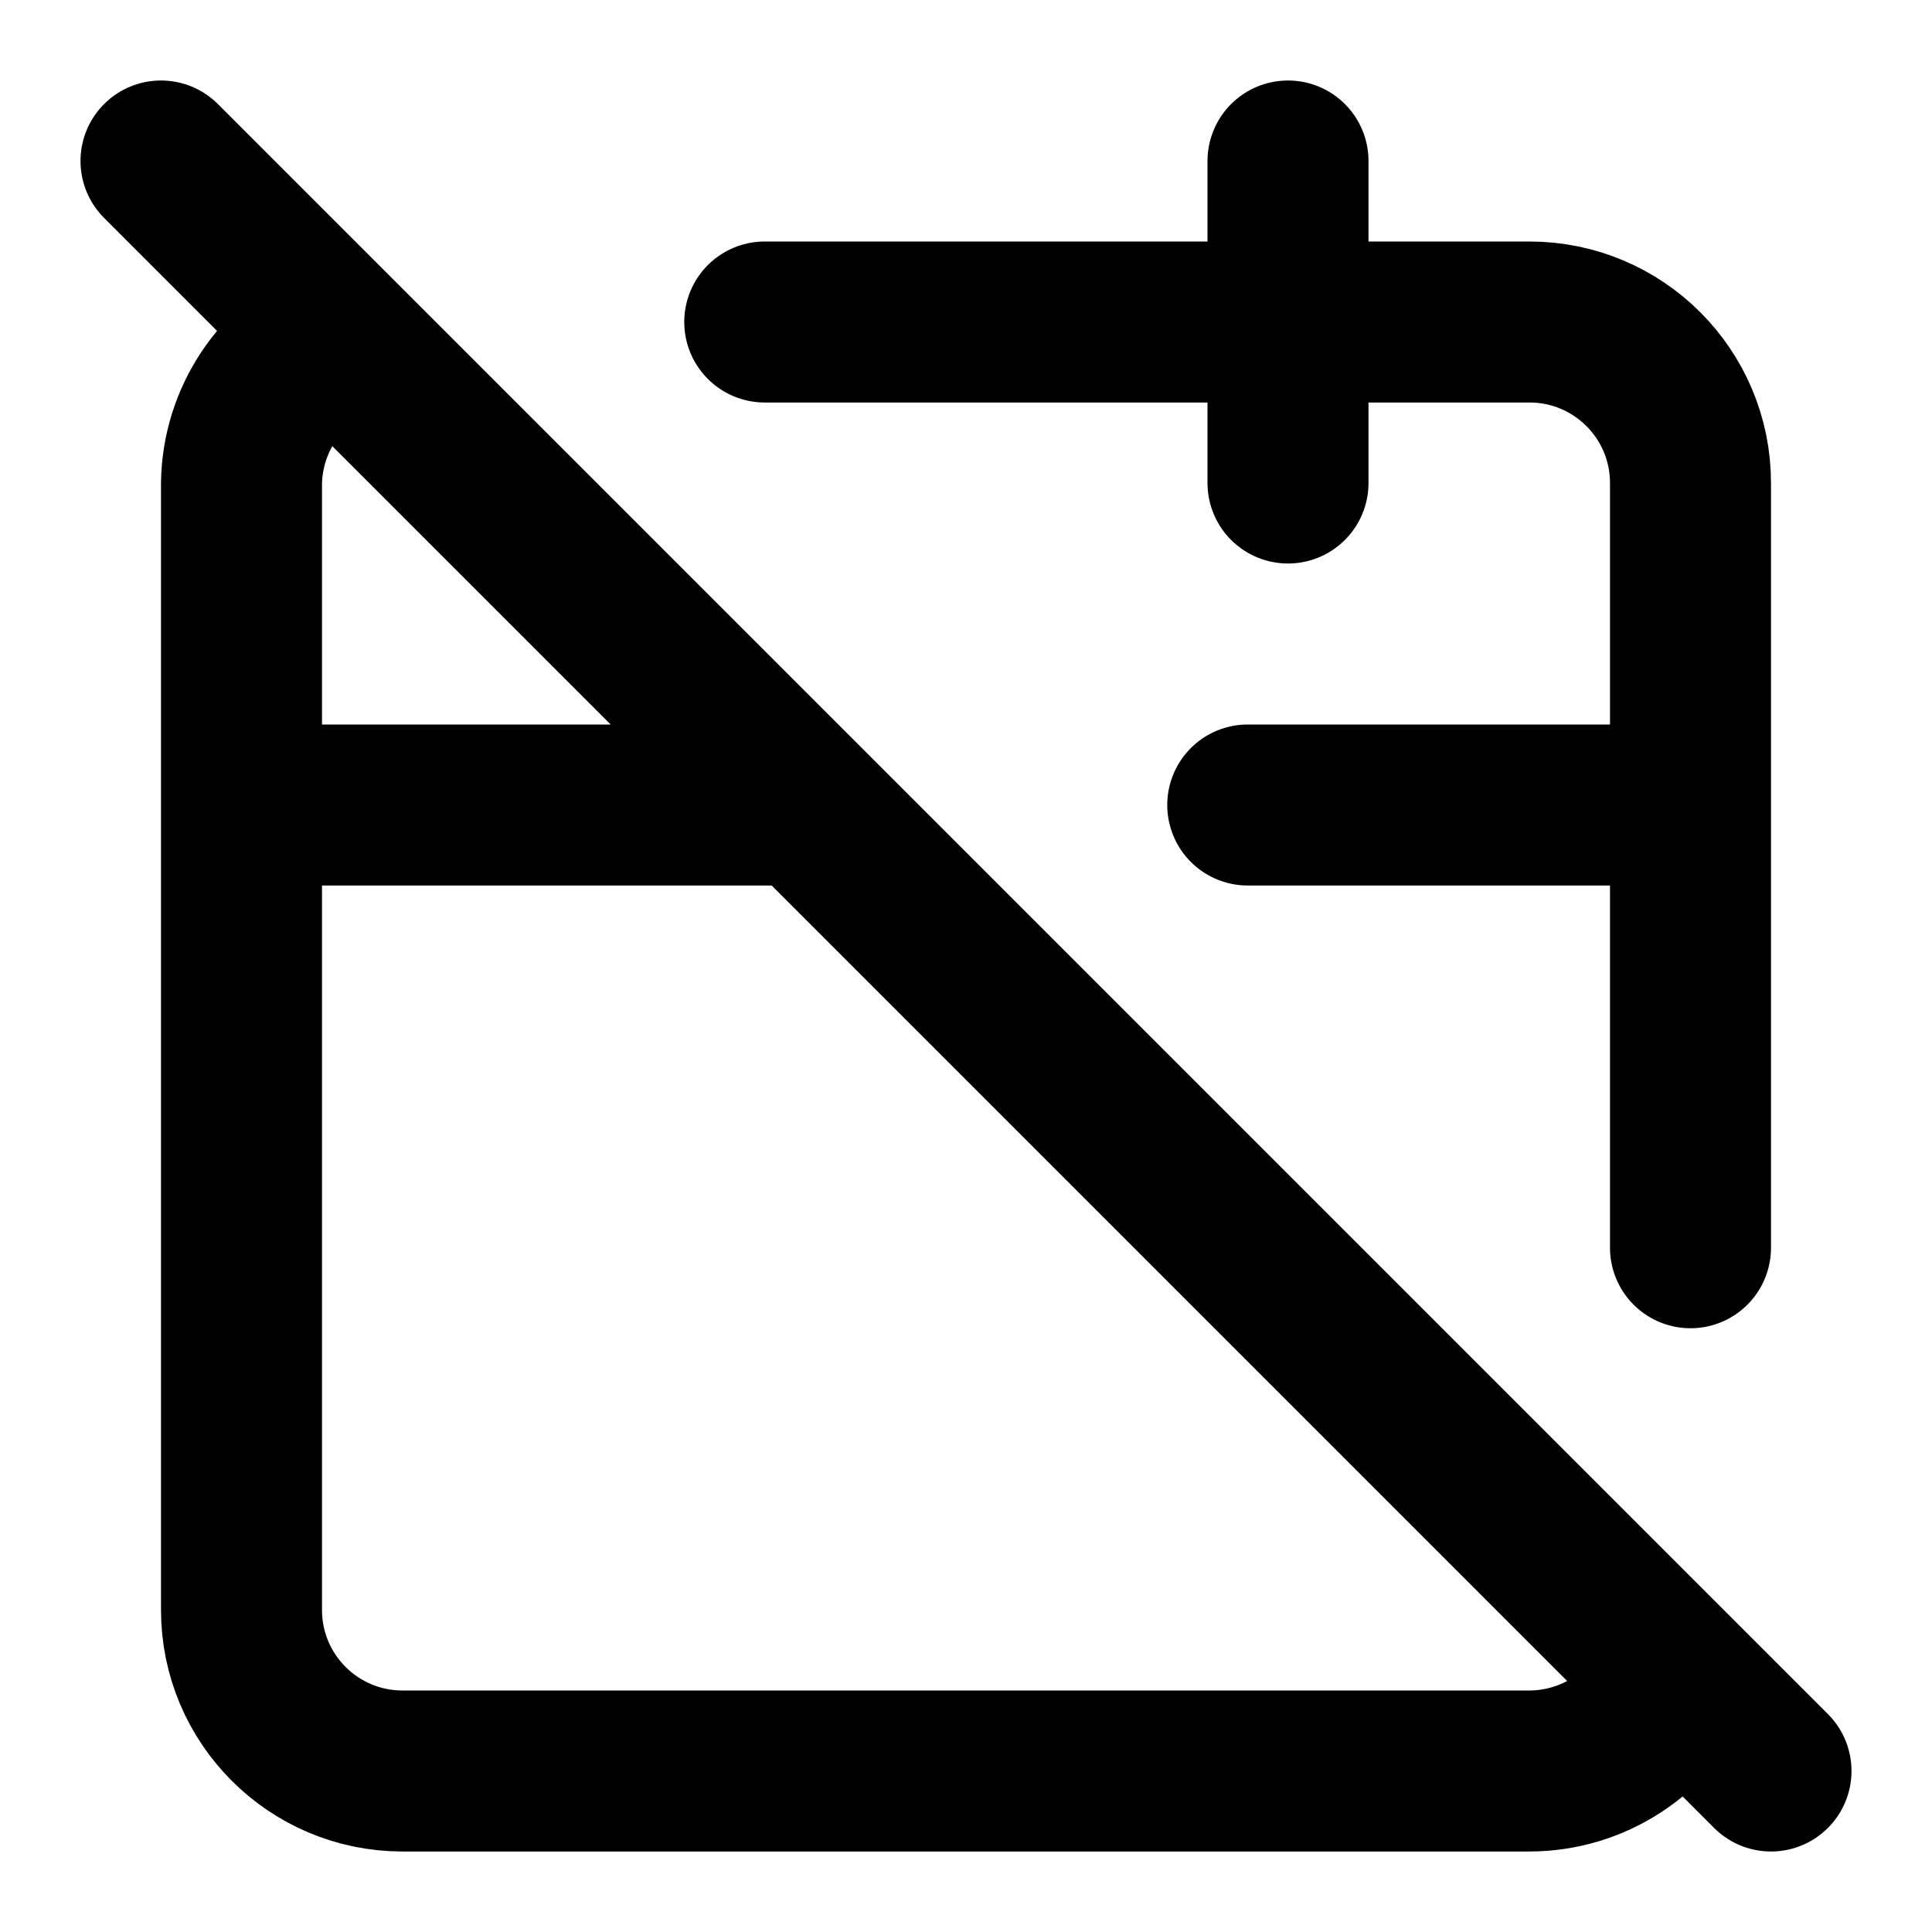
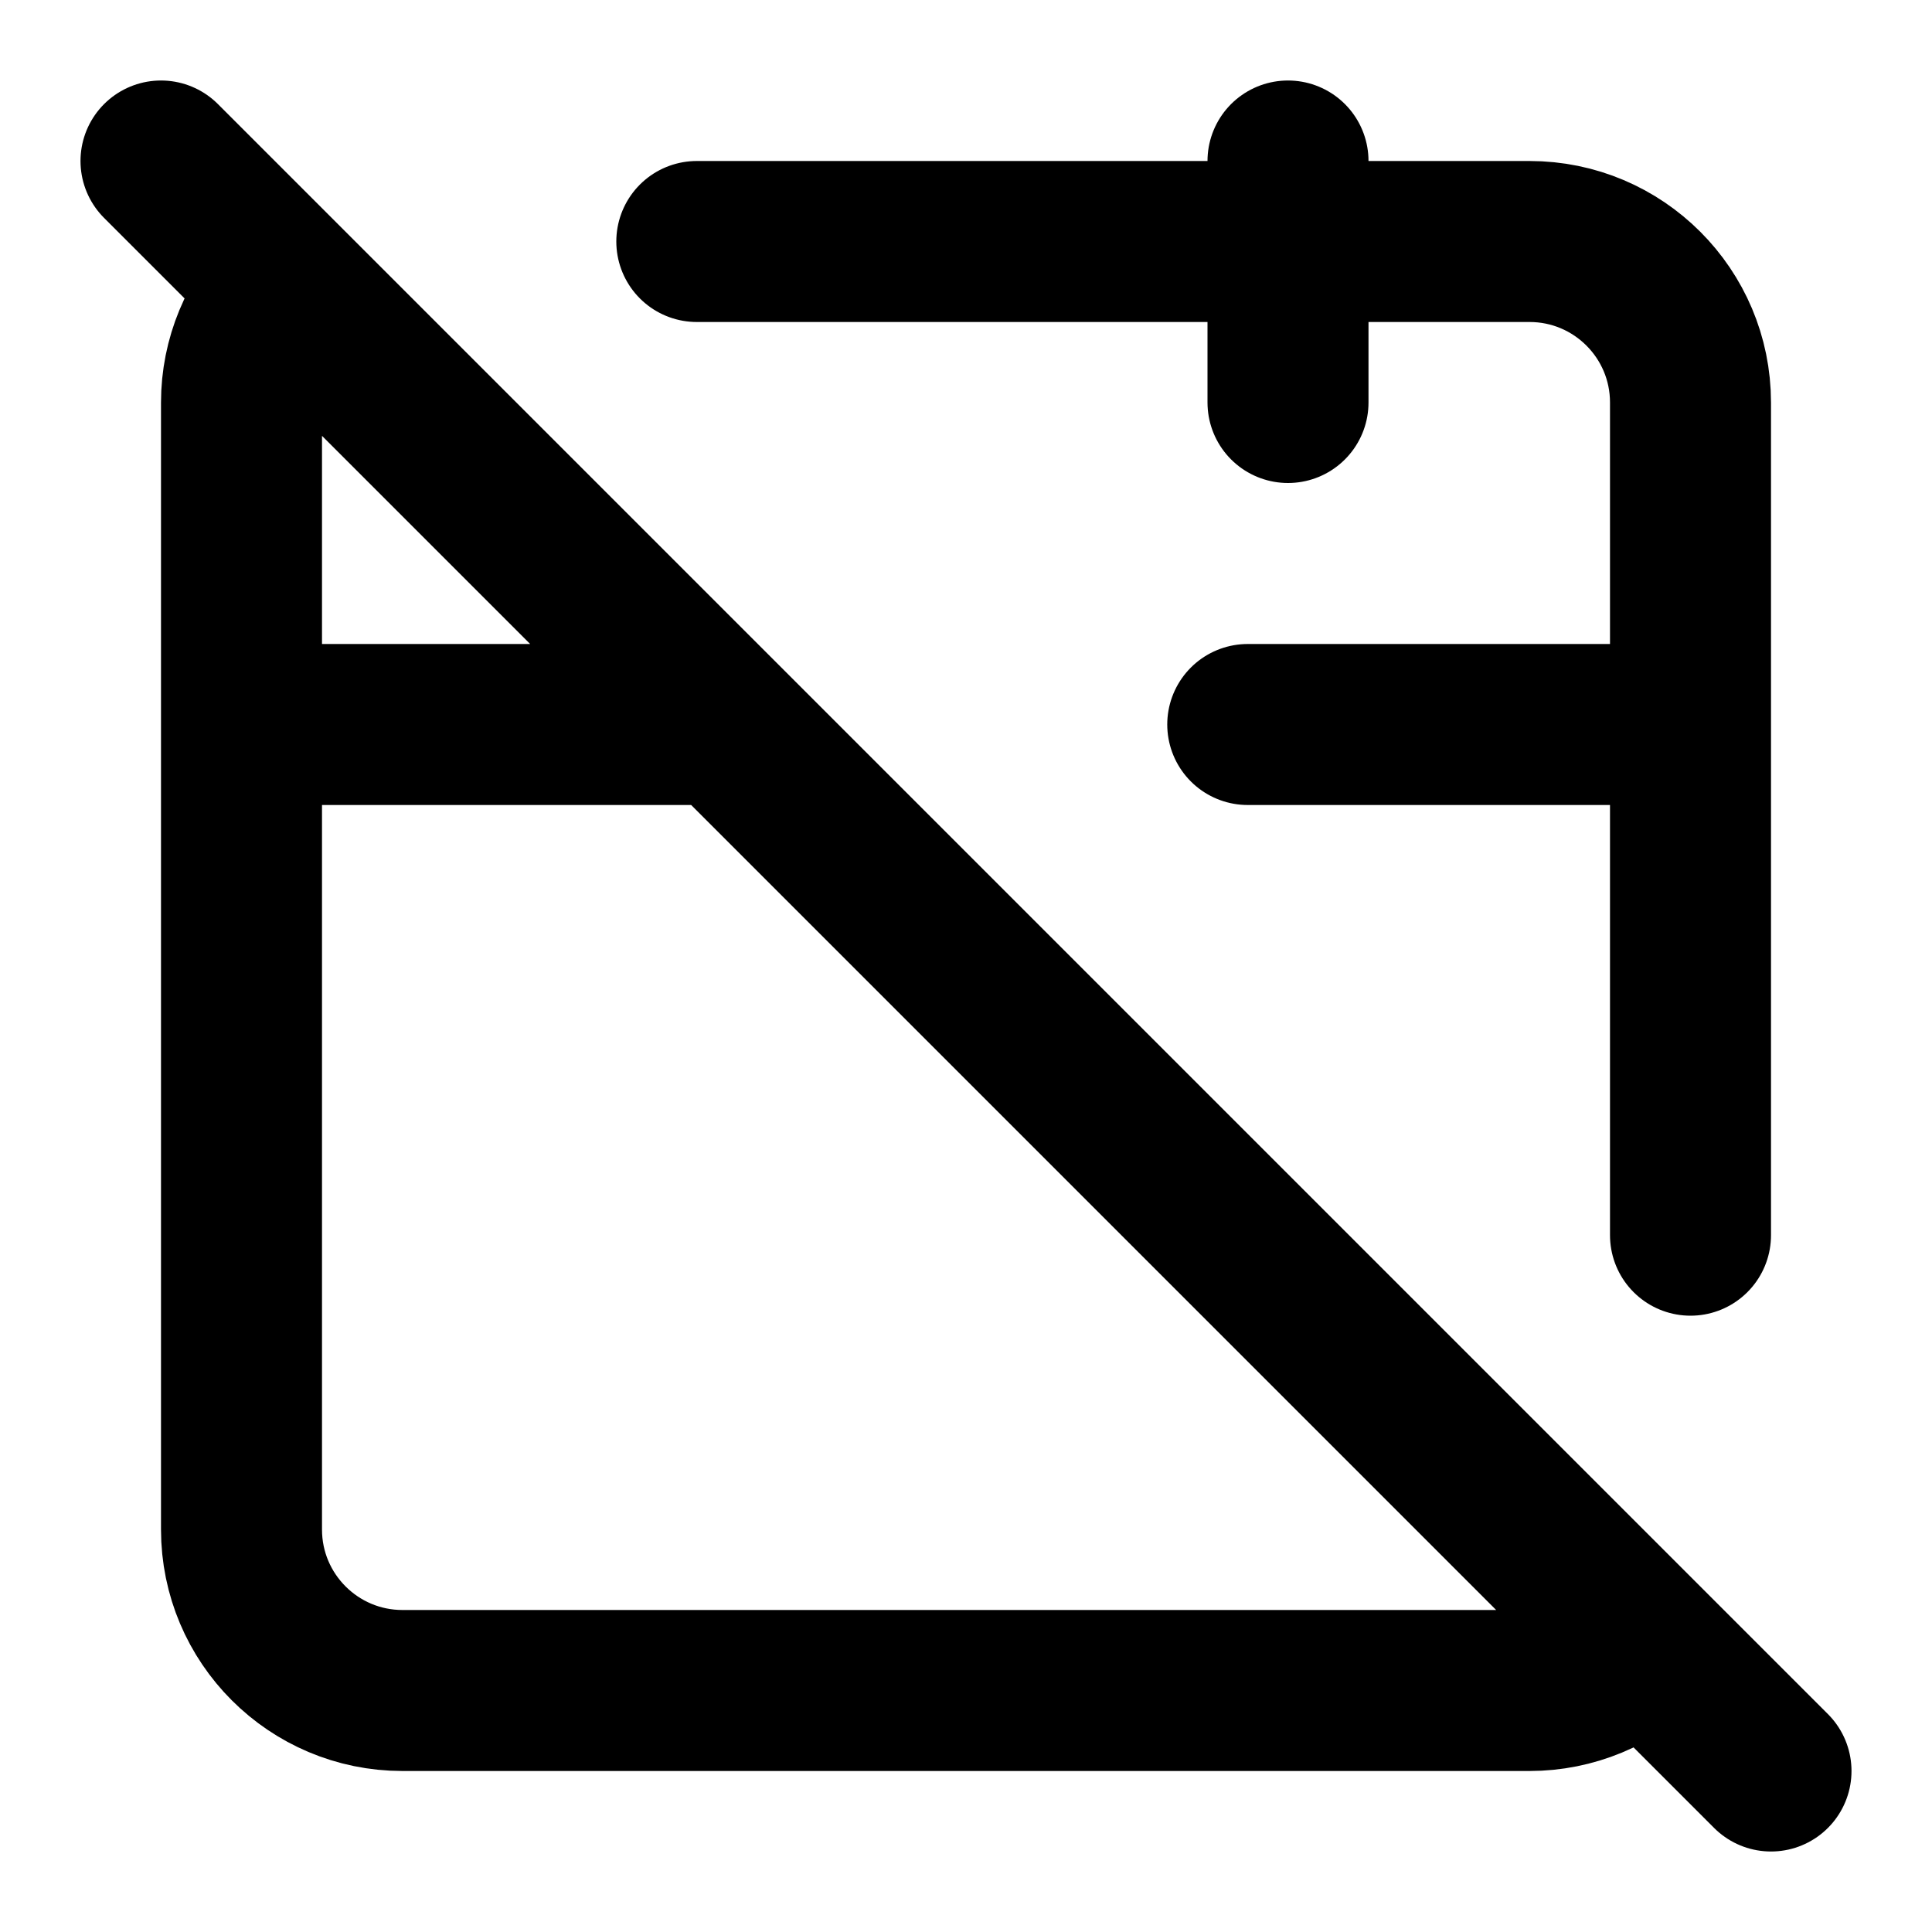
<svg width="24" height="24" fill="none" stroke="currentColor" stroke-linecap="round" stroke-linejoin="round" stroke-width="2" viewBox="0 0 24 24">
-   <path d="M4.2 4.2A2 2 0 0 0 3 6v14a2 2 0 0 0 2 2h14a2 2 0 0 0 1.82-1.18M21 15.5V6a2 2 0 0 0-2-2H9.5M16 2v4M3 10h7m11 0h-5.5M2 2l20 20" />
+   <path d="M16 2v3M2 2l20 20M21 9h-5.5M3 9h6M3.586 3.586A2 2 0 0 0 3 5v14a2 2 0 0 0 2 2h14a2 2 0 0 0 1.414-.586M8.656 3H19a2 2 0 0 1 2 2v10.344" />
</svg>
